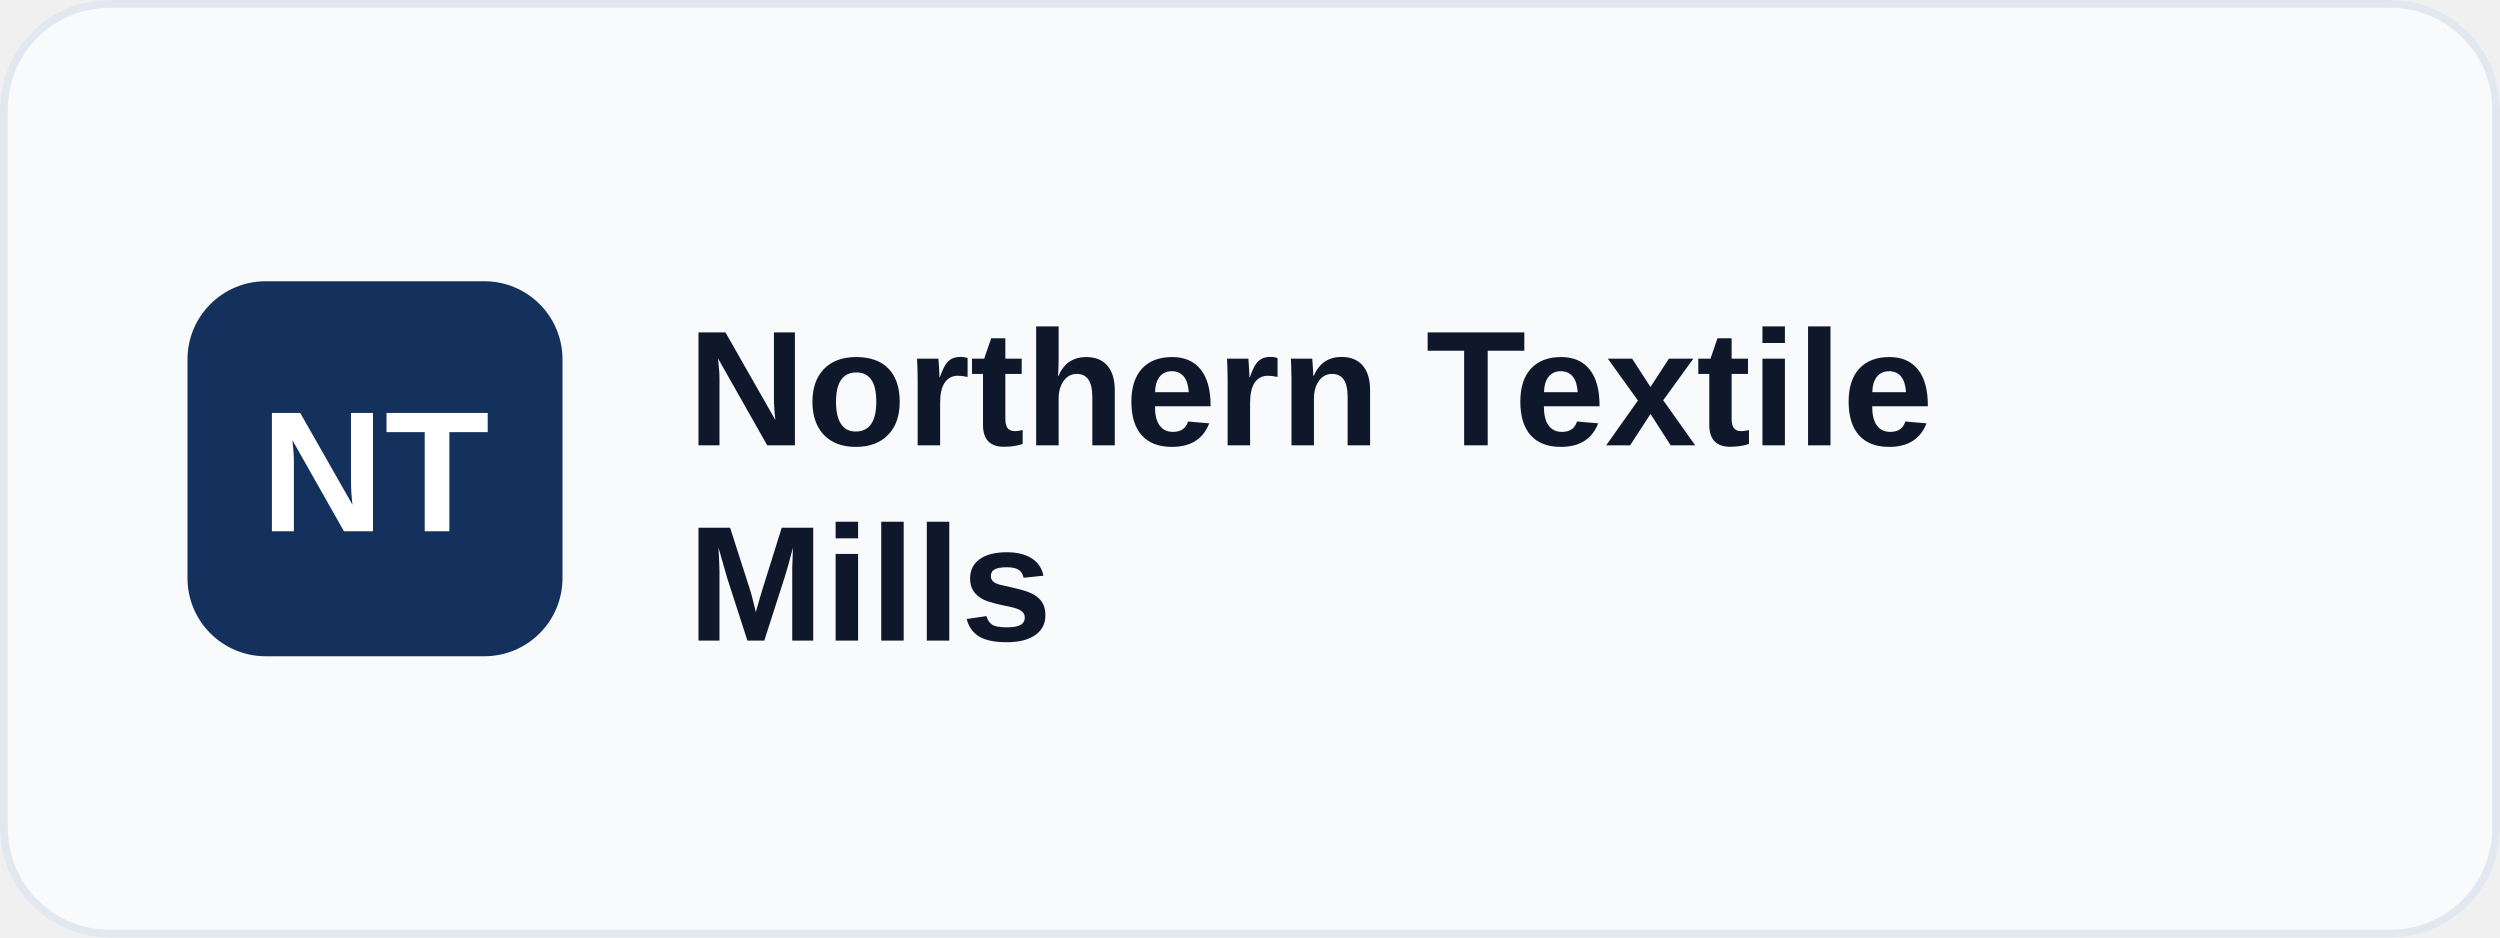
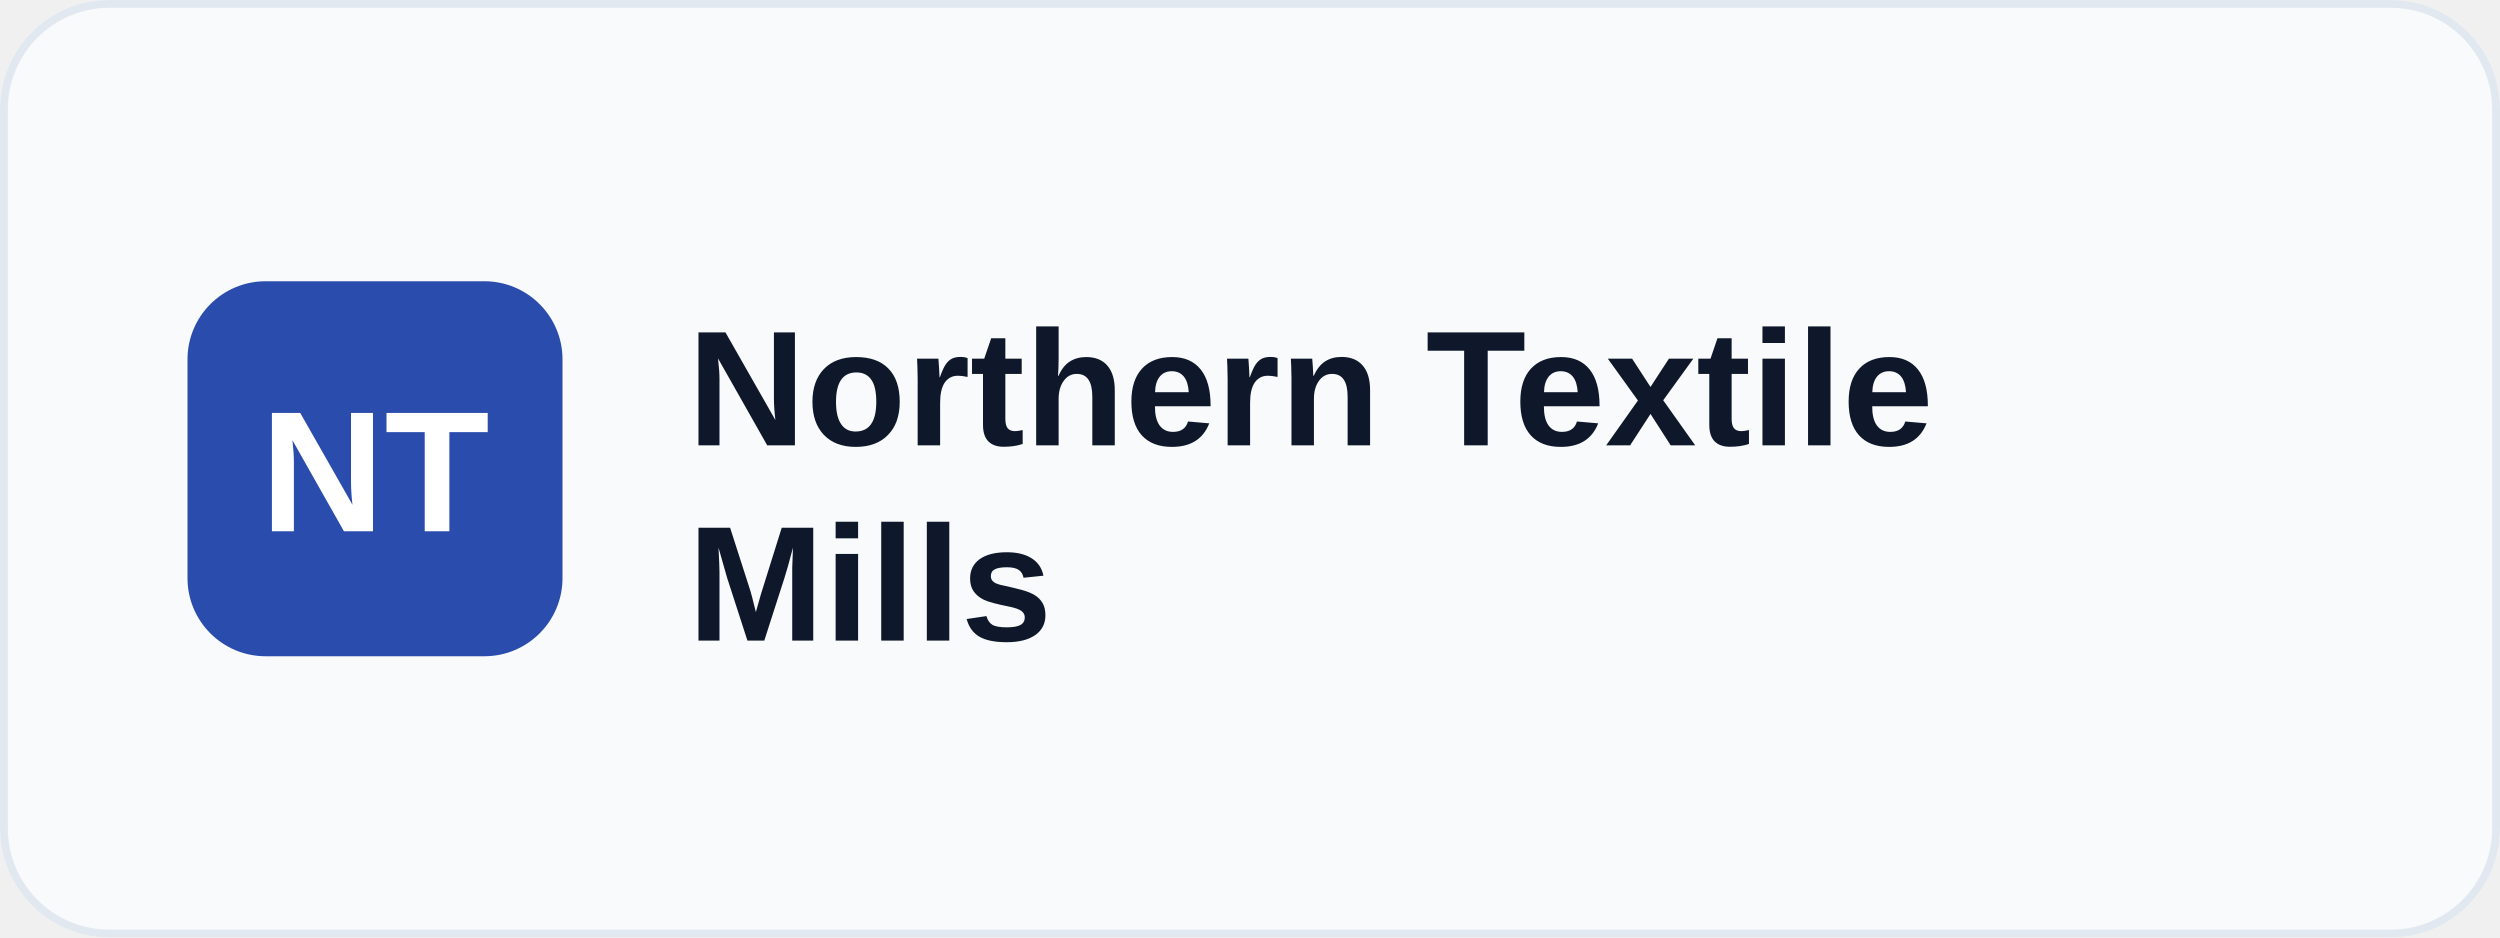
<svg xmlns="http://www.w3.org/2000/svg" viewBox="0 0 320 120">
  <rect width="320" height="120" rx="14" fill="#F8FAFC" />
  <rect x="0.5" y="0.5" width="319" height="119" rx="13.5" fill="none" stroke="#E2E8F0" />
-   <rect x="24" y="36" width="48" height="48" rx="10" fill="#13315C" />
+   <rect x="24" y="36" width="48" height="48" rx="10" fill="#2A4CAD" />
  <text x="48" y="68" text-anchor="middle" font-family="Arial, Helvetica, sans-serif" font-weight="800" font-size="22" fill="#FFFFFF">NT</text>
  <text x="88" y="57" font-family="Arial, Helvetica, sans-serif" font-weight="800" font-size="21" fill="#0F172A">Northern Textile</text>
  <text x="88" y="82" font-family="Arial, Helvetica, sans-serif" font-weight="800" font-size="21" fill="#0F172A">Mills</text>
</svg>
